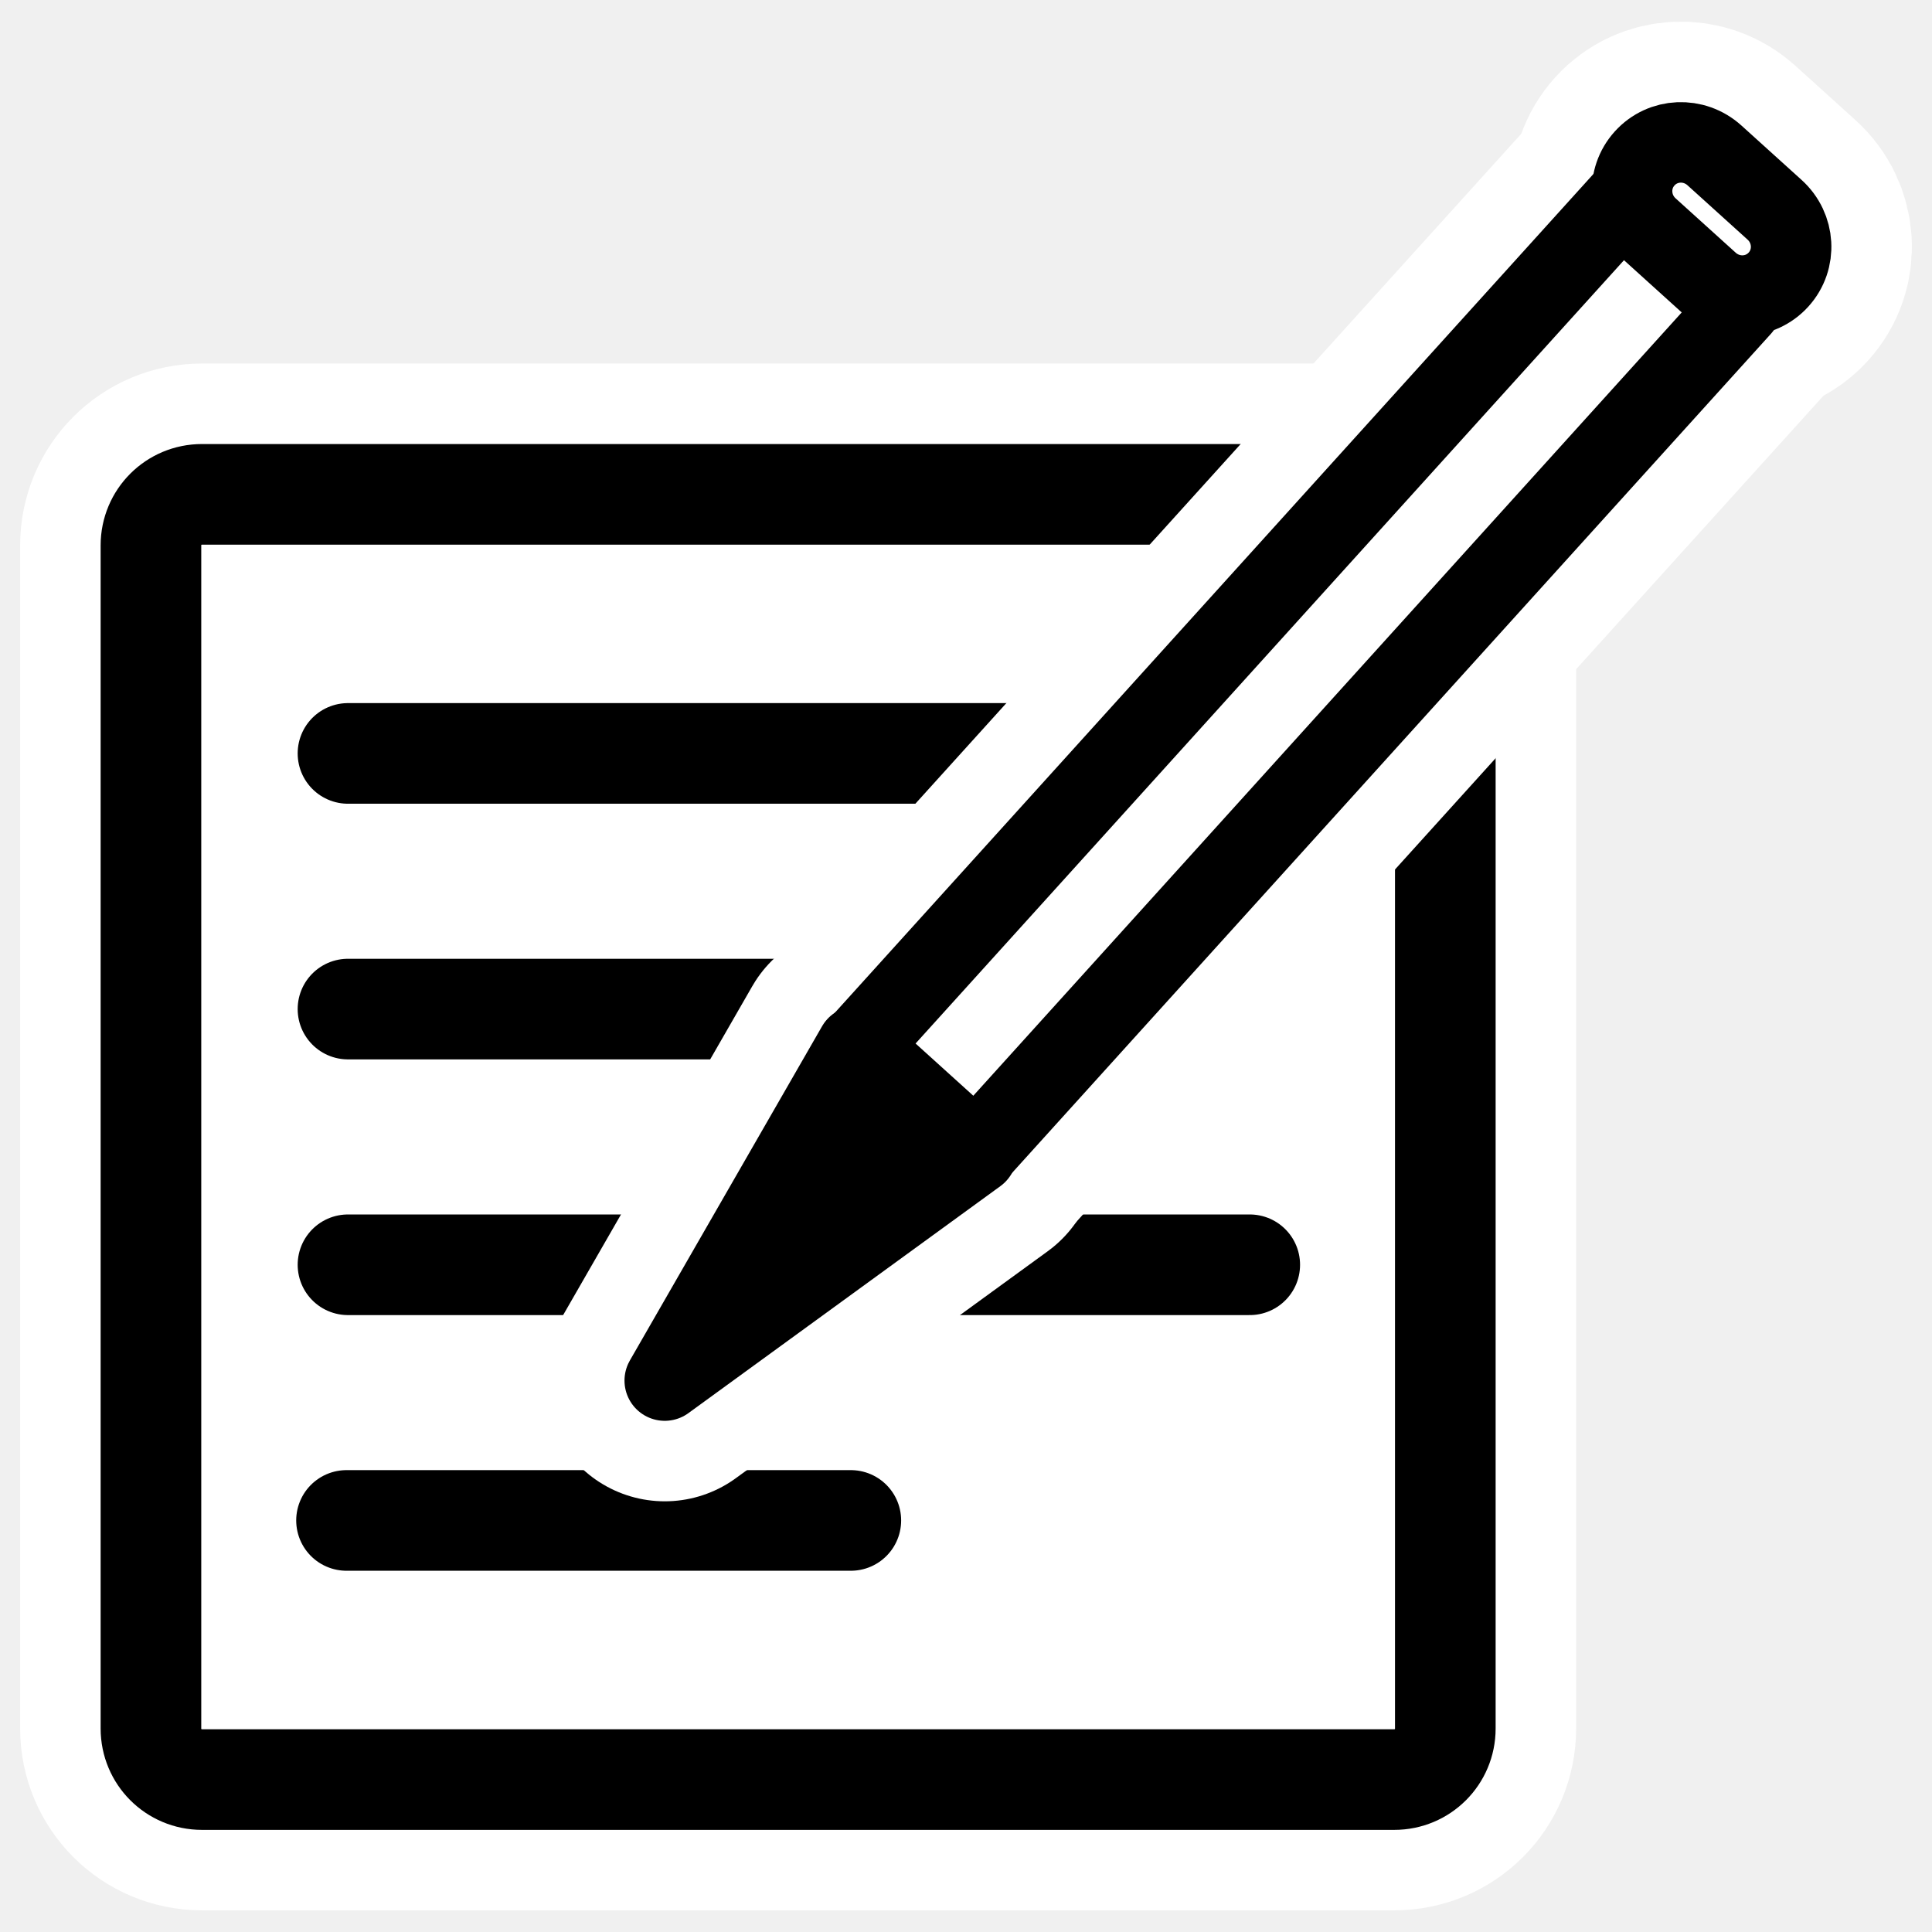
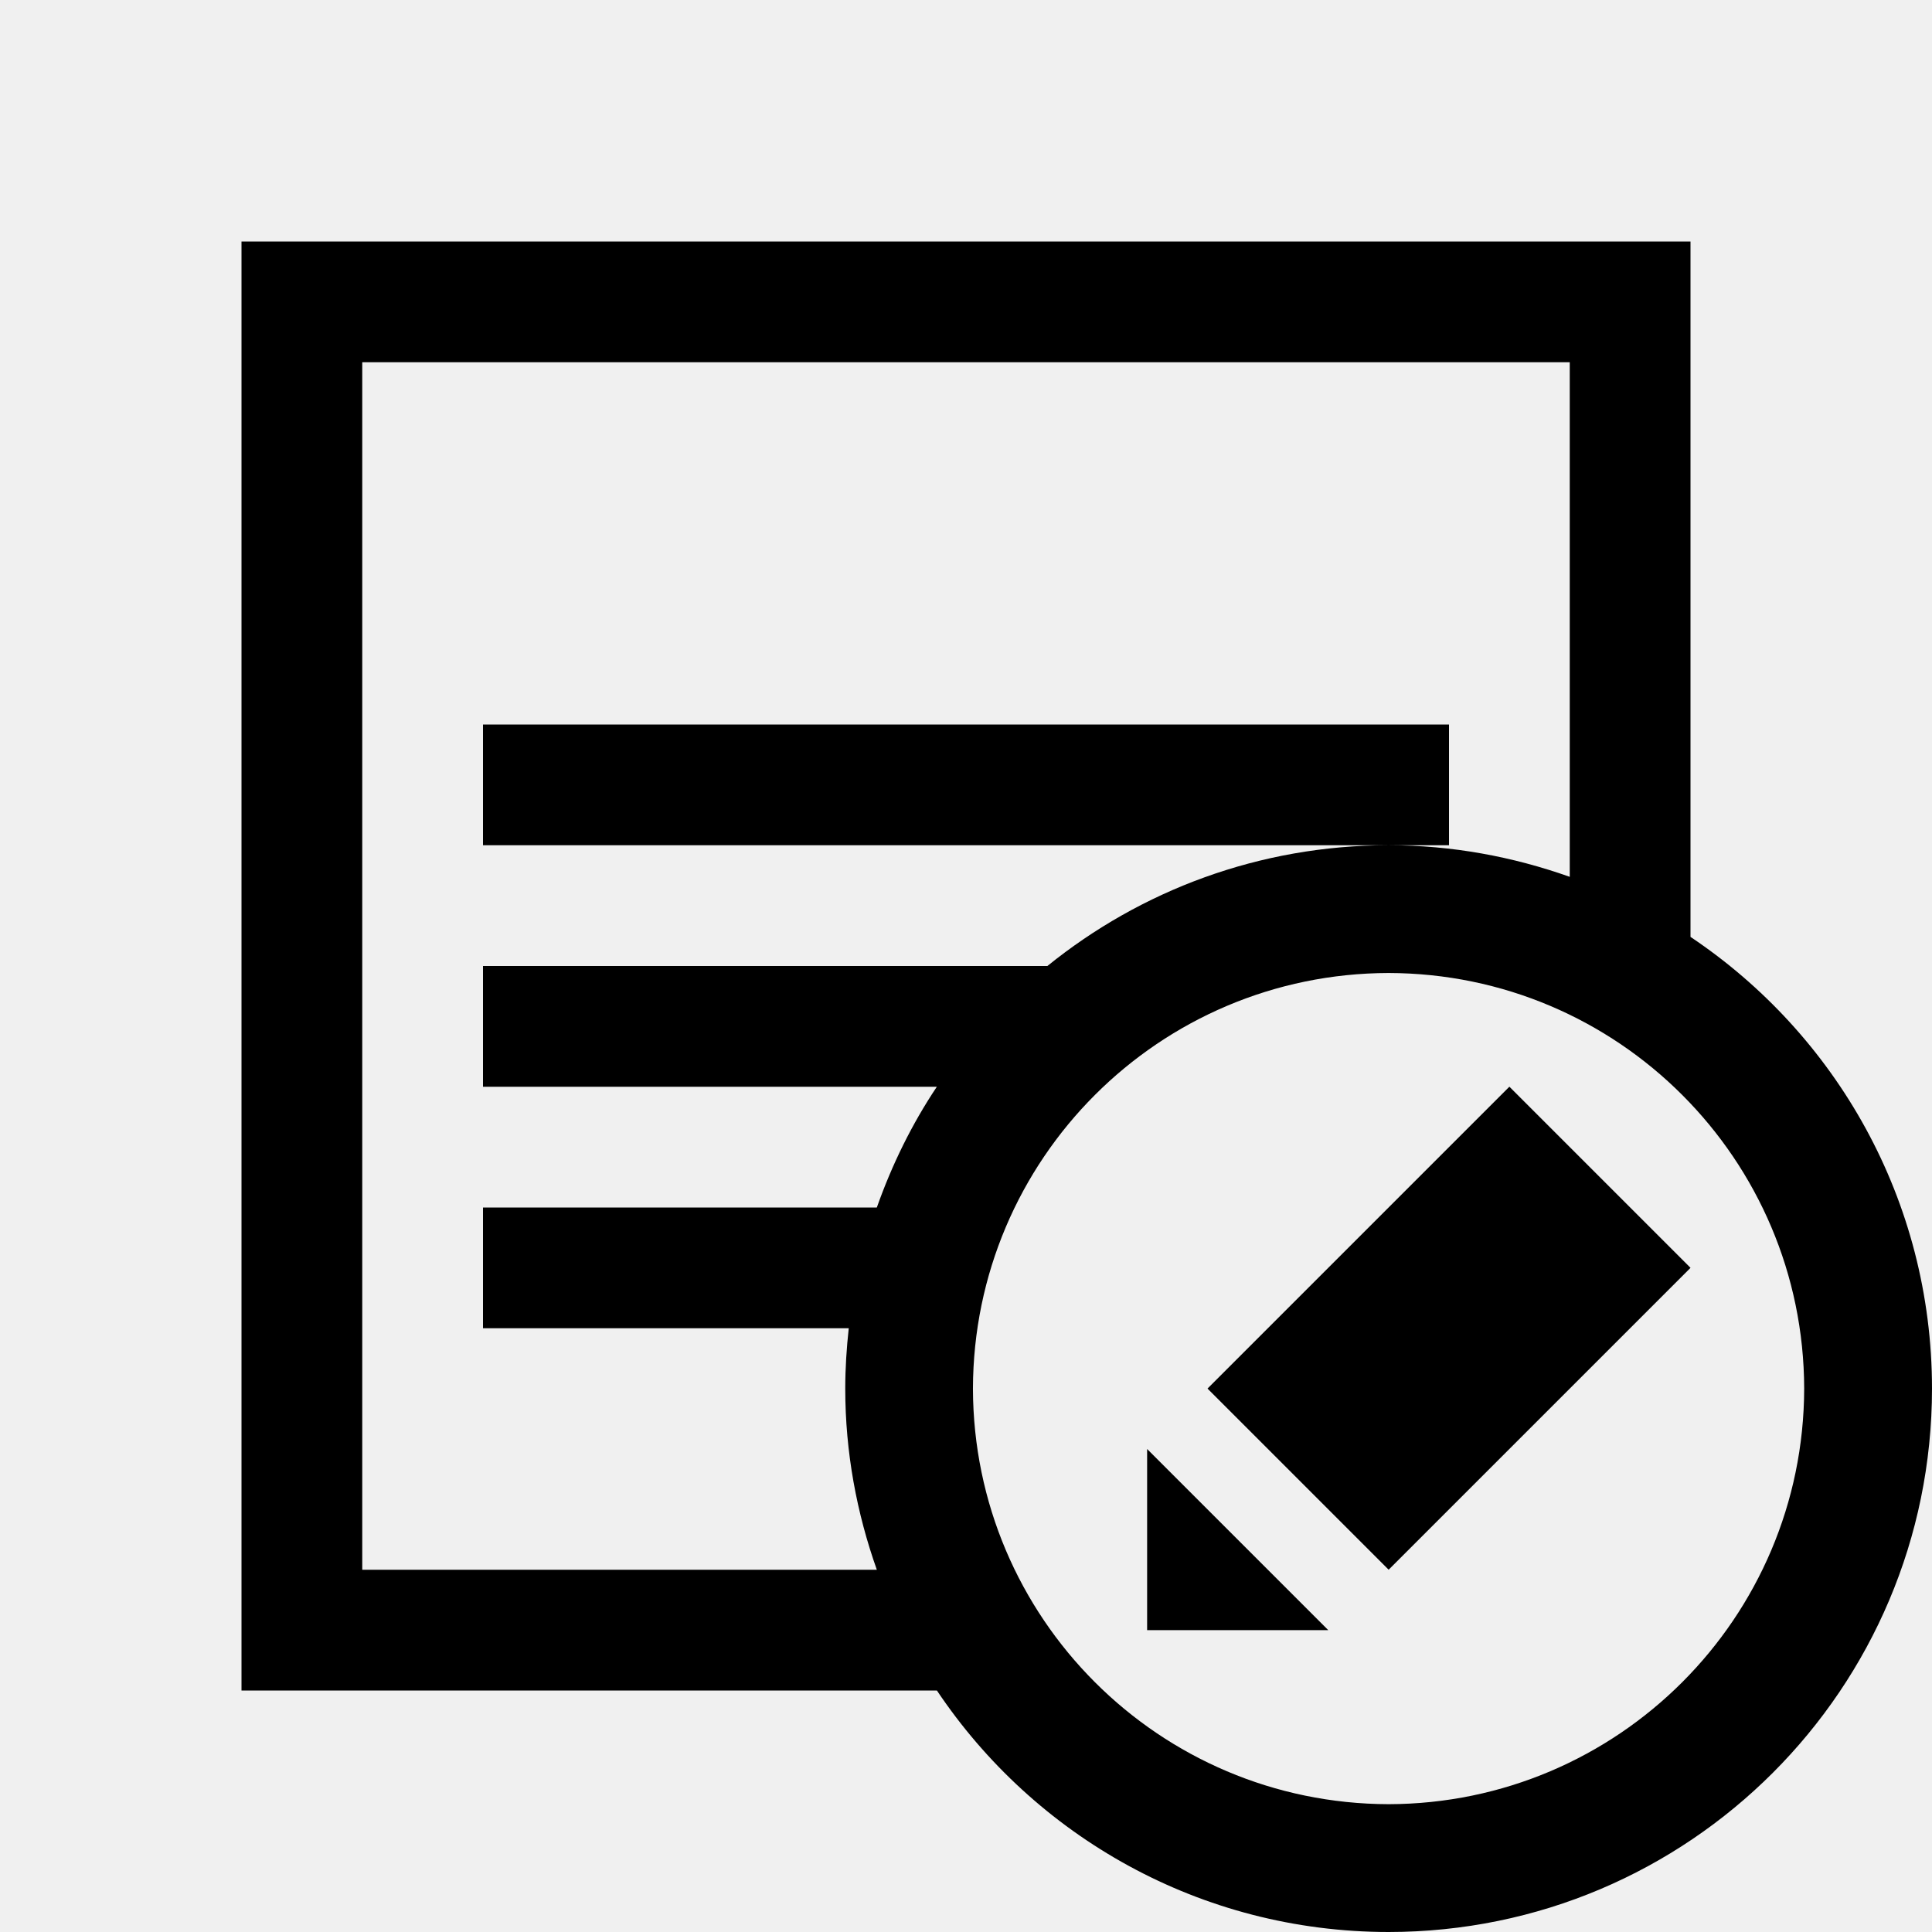
- <svg xmlns="http://www.w3.org/2000/svg" id="svg1" viewBox="0 0 60 60" _SVGFile__filename="oldscale/apps/xedit.svg" version="1.0" y="0" x="0">
-   <path id="path1117" style="stroke-linejoin:round;stroke:#ffffff;stroke-width:8.125;fill:none" d="m6.272 15.352c-0.878 0-1.584 0.707-1.584 1.584v36.745c0 0.878 0.707 1.584 1.584 1.584h37.029c0.878 0 1.585-0.706 1.585-1.584v-36.745c0-0.877-0.707-1.584-1.585-1.584h-37.029z" />
-   <path id="rect812" style="stroke-linejoin:round;fill-rule:evenodd;stroke:#000000;stroke-width:3.945;fill:#ffffff" d="m6.679 5.117c-1.108 0-2 0.892-2 2v46.384c0 1.109 0.892 2.001 2 2.001h46.744c1.108 0 2-0.892 2-2v-46.384c0-1.109-0.892-2.001-2-2.001h-46.744z" transform="matrix(.79217 0 0 .79217 .98109 11.299)" />
-   <g id="g1570" transform="matrix(0.951 0 0 0.951 1.6498 1.0086)">
-     <path id="path842" style="stroke-linejoin:round;stroke:#000000;stroke-linecap:round;stroke-width:3.286;fill:none" d="m9.629 23.543h29.448" />
-     <path id="path844" style="stroke-linejoin:round;stroke:#000000;stroke-linecap:round;stroke-width:3.286;fill:none" d="m9.629 31.892h26.819" />
-     <path id="path846" style="stroke-linejoin:round;stroke:#000000;stroke-linecap:round;stroke-width:3.286;fill:none" d="m9.629 40.242h29.448" />
-     <path id="path848" style="stroke-linejoin:round;stroke:#000000;stroke-linecap:round;stroke-width:3.286;fill:none" d="m9.581 48.591h16.469" />
+ <svg xmlns="http://www.w3.org/2000/svg" enable-background="new 0 0 32 32" height="32px" id="svg2" version="1.1" viewBox="0 0 32 32" width="32px" xml:space="preserve">
+   <g id="background">
+     <rect fill="none" height="32" width="32" />
  </g>
-   <g id="g1758" style="stroke:#ffffff;fill:none" transform="translate(-75)">
-     <path id="path1123" style="stroke-linejoin:round;stroke:#ffffff;stroke-linecap:round;stroke-width:9.983;fill:none" d="m48.097 30.863l-12.896 9.383 7.946-13.817 4.95 4.434z" transform="matrix(.75125 0 0 .75125 69.2 12.64)" />
-     <rect id="rect1124" style="stroke-linejoin:round;stroke:#ffffff;stroke-linecap:round;stroke-width:9.983;fill:none" transform="matrix(-.55719 -.50391 .50391 -.55719 69.2 12.64)" height="47.133" width="6.546" y="9.387" x="-56.329" />
-     <path id="path1126" style="stroke-linejoin:round;stroke:#ffffff;stroke-width:9.983;fill:none" d="m-54.664 56.374c-1.14 0-2.058 0.905-2.058 2.029s0.918 2.029 2.058 2.029h3.347c1.14 0 2.058-0.905 2.058-2.029s-0.918-2.029-2.058-2.029h-3.347z" transform="matrix(-.55719 -.50391 .50391 -.55719 69.2 12.64)" />
+   <g id="notes_x5F_edit">
+     <path d="M24,12H8v2h15h1V12z M28,15.518V4H4v24h11.518c1.614,2.411,4.361,3.999,7.482,4c4.971-0.002,8.998-4.029,9-9   C31.999,19.879,30.411,17.132,28,15.518z M15.517,18c-0.412,0.616-0.743,1.289-0.994,2H8v2h6.058C14.022,22.329,14,22.661,14,23   c0,1.054,0.19,2.061,0.523,3H6V6h20v8.523C25.061,14.19,24.054,14,23,14c-2.143,0-4.107,0.751-5.652,2H8v2H15.517z M23,29.883   c-3.801-0.009-6.876-3.084-6.885-6.883c0.009-3.801,3.084-6.876,6.885-6.884c3.799,0.008,6.874,3.083,6.883,6.884   C29.874,26.799,26.799,29.874,23,29.883z" />
+     <polygon points="22,27 19,27 19,24  " />
+     <rect height="4.243" transform="matrix(-0.7071 0.7071 -0.7071 -0.7071 56.5269 20.5858)" width="7.071" x="20.464" y="19.879" />
  </g>
-   <path id="path599" style="stroke-linejoin:round;fill-rule:evenodd;stroke:#000000;stroke-linecap:round;stroke-width:3.328;fill:#000000" d="m48.097 30.863l-12.896 9.383 7.946-13.817 4.95 4.434z" transform="matrix(.75125 0 0 .75125 -5.8004 12.64)" />
-   <rect id="rect598" style="stroke-linejoin:round;fill-rule:evenodd;stroke:#000000;stroke-linecap:round;stroke-width:3.328;fill:#ffffff" transform="matrix(-.55719 -.50391 .50391 -.55719 -5.8004 12.64)" height="47.133" width="6.546" y="9.387" x="-56.329" />
-   <path id="path600" style="stroke-linejoin:round;fill-rule:evenodd;stroke:#000000;stroke-width:2.458;fill:#000000" d="m61.966 18.726c0 0.343-0.278 0.621-0.62 0.621s-0.62-0.278-0.62-0.621c0-0.342 0.278-0.62 0.62-0.62s0.62 0.278 0.62 0.62z" transform="matrix(-.75442 -.68228 .68228 -.75442 56.554 96.157)" />
-   <path id="rect601" style="stroke-linejoin:round;fill-rule:evenodd;stroke:#000000;stroke-width:3.328;fill:#ffffff" d="m-54.664 56.374c-1.14 0-2.058 0.905-2.058 2.029s0.918 2.029 2.058 2.029h3.347c1.14 0 2.058-0.905 2.058-2.029s-0.918-2.029-2.058-2.029h-3.347z" transform="matrix(-.55719 -.50391 .50391 -.55719 -5.8004 12.64)" />
</svg>
